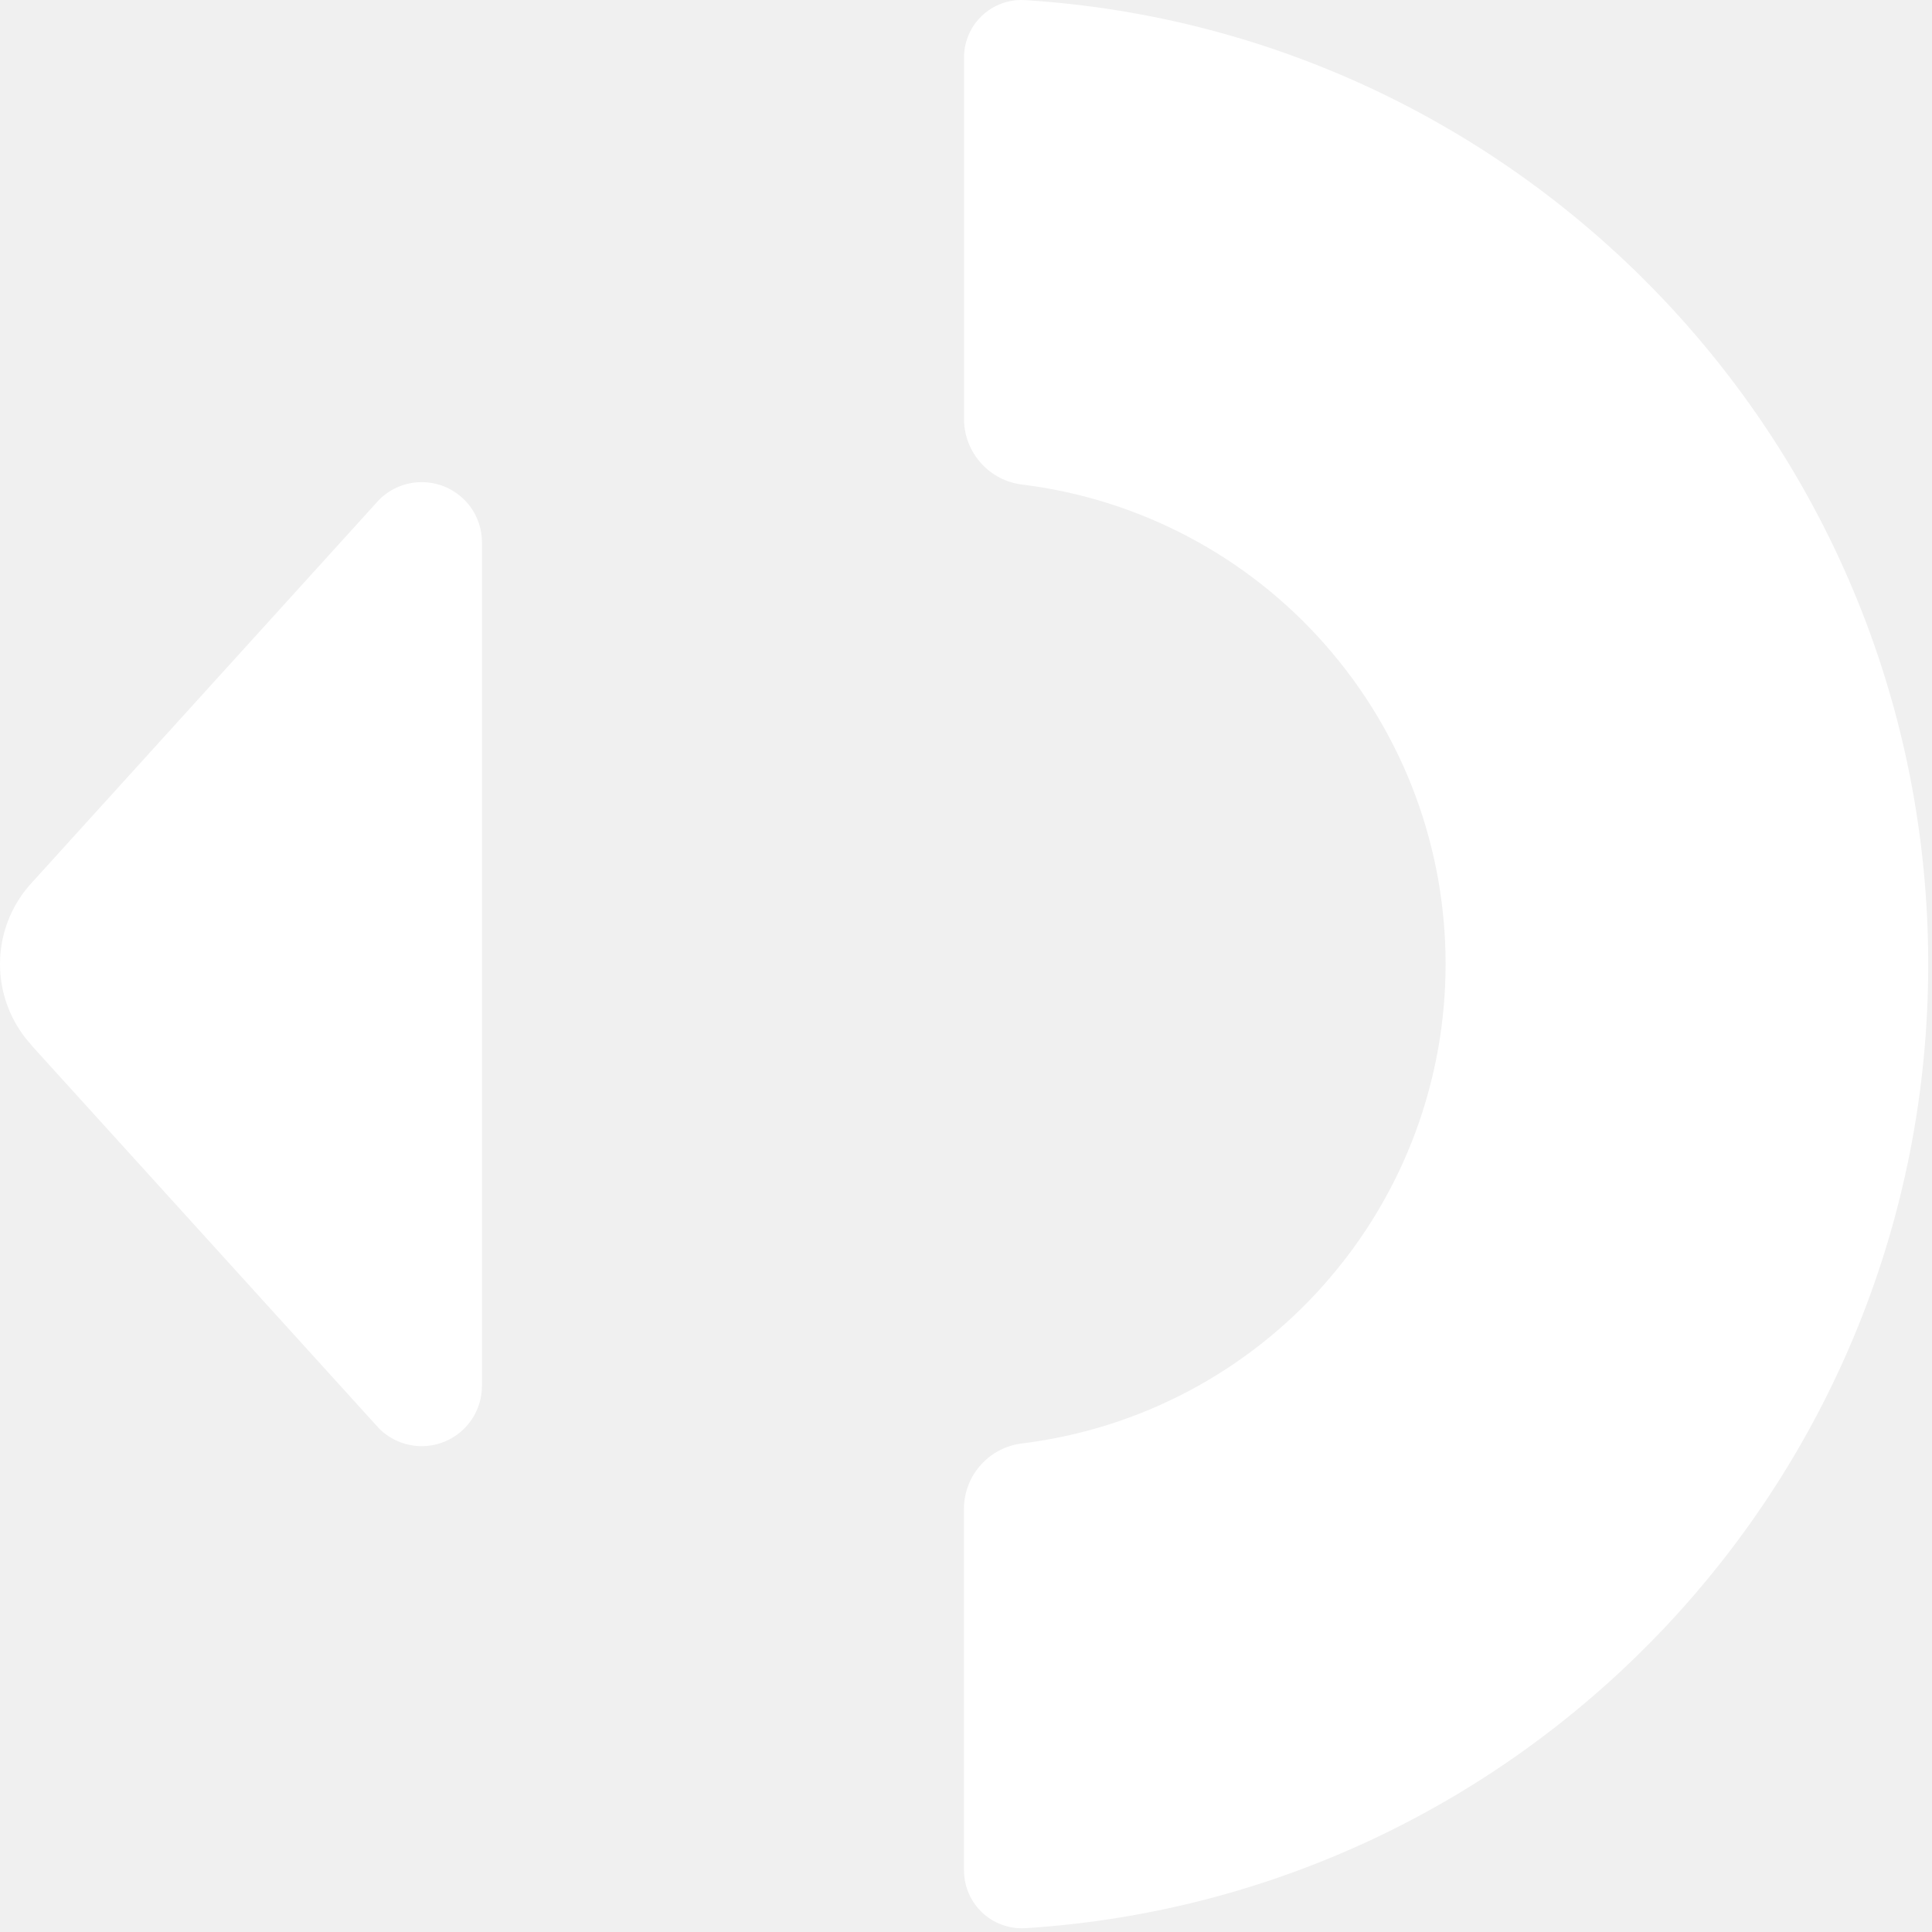
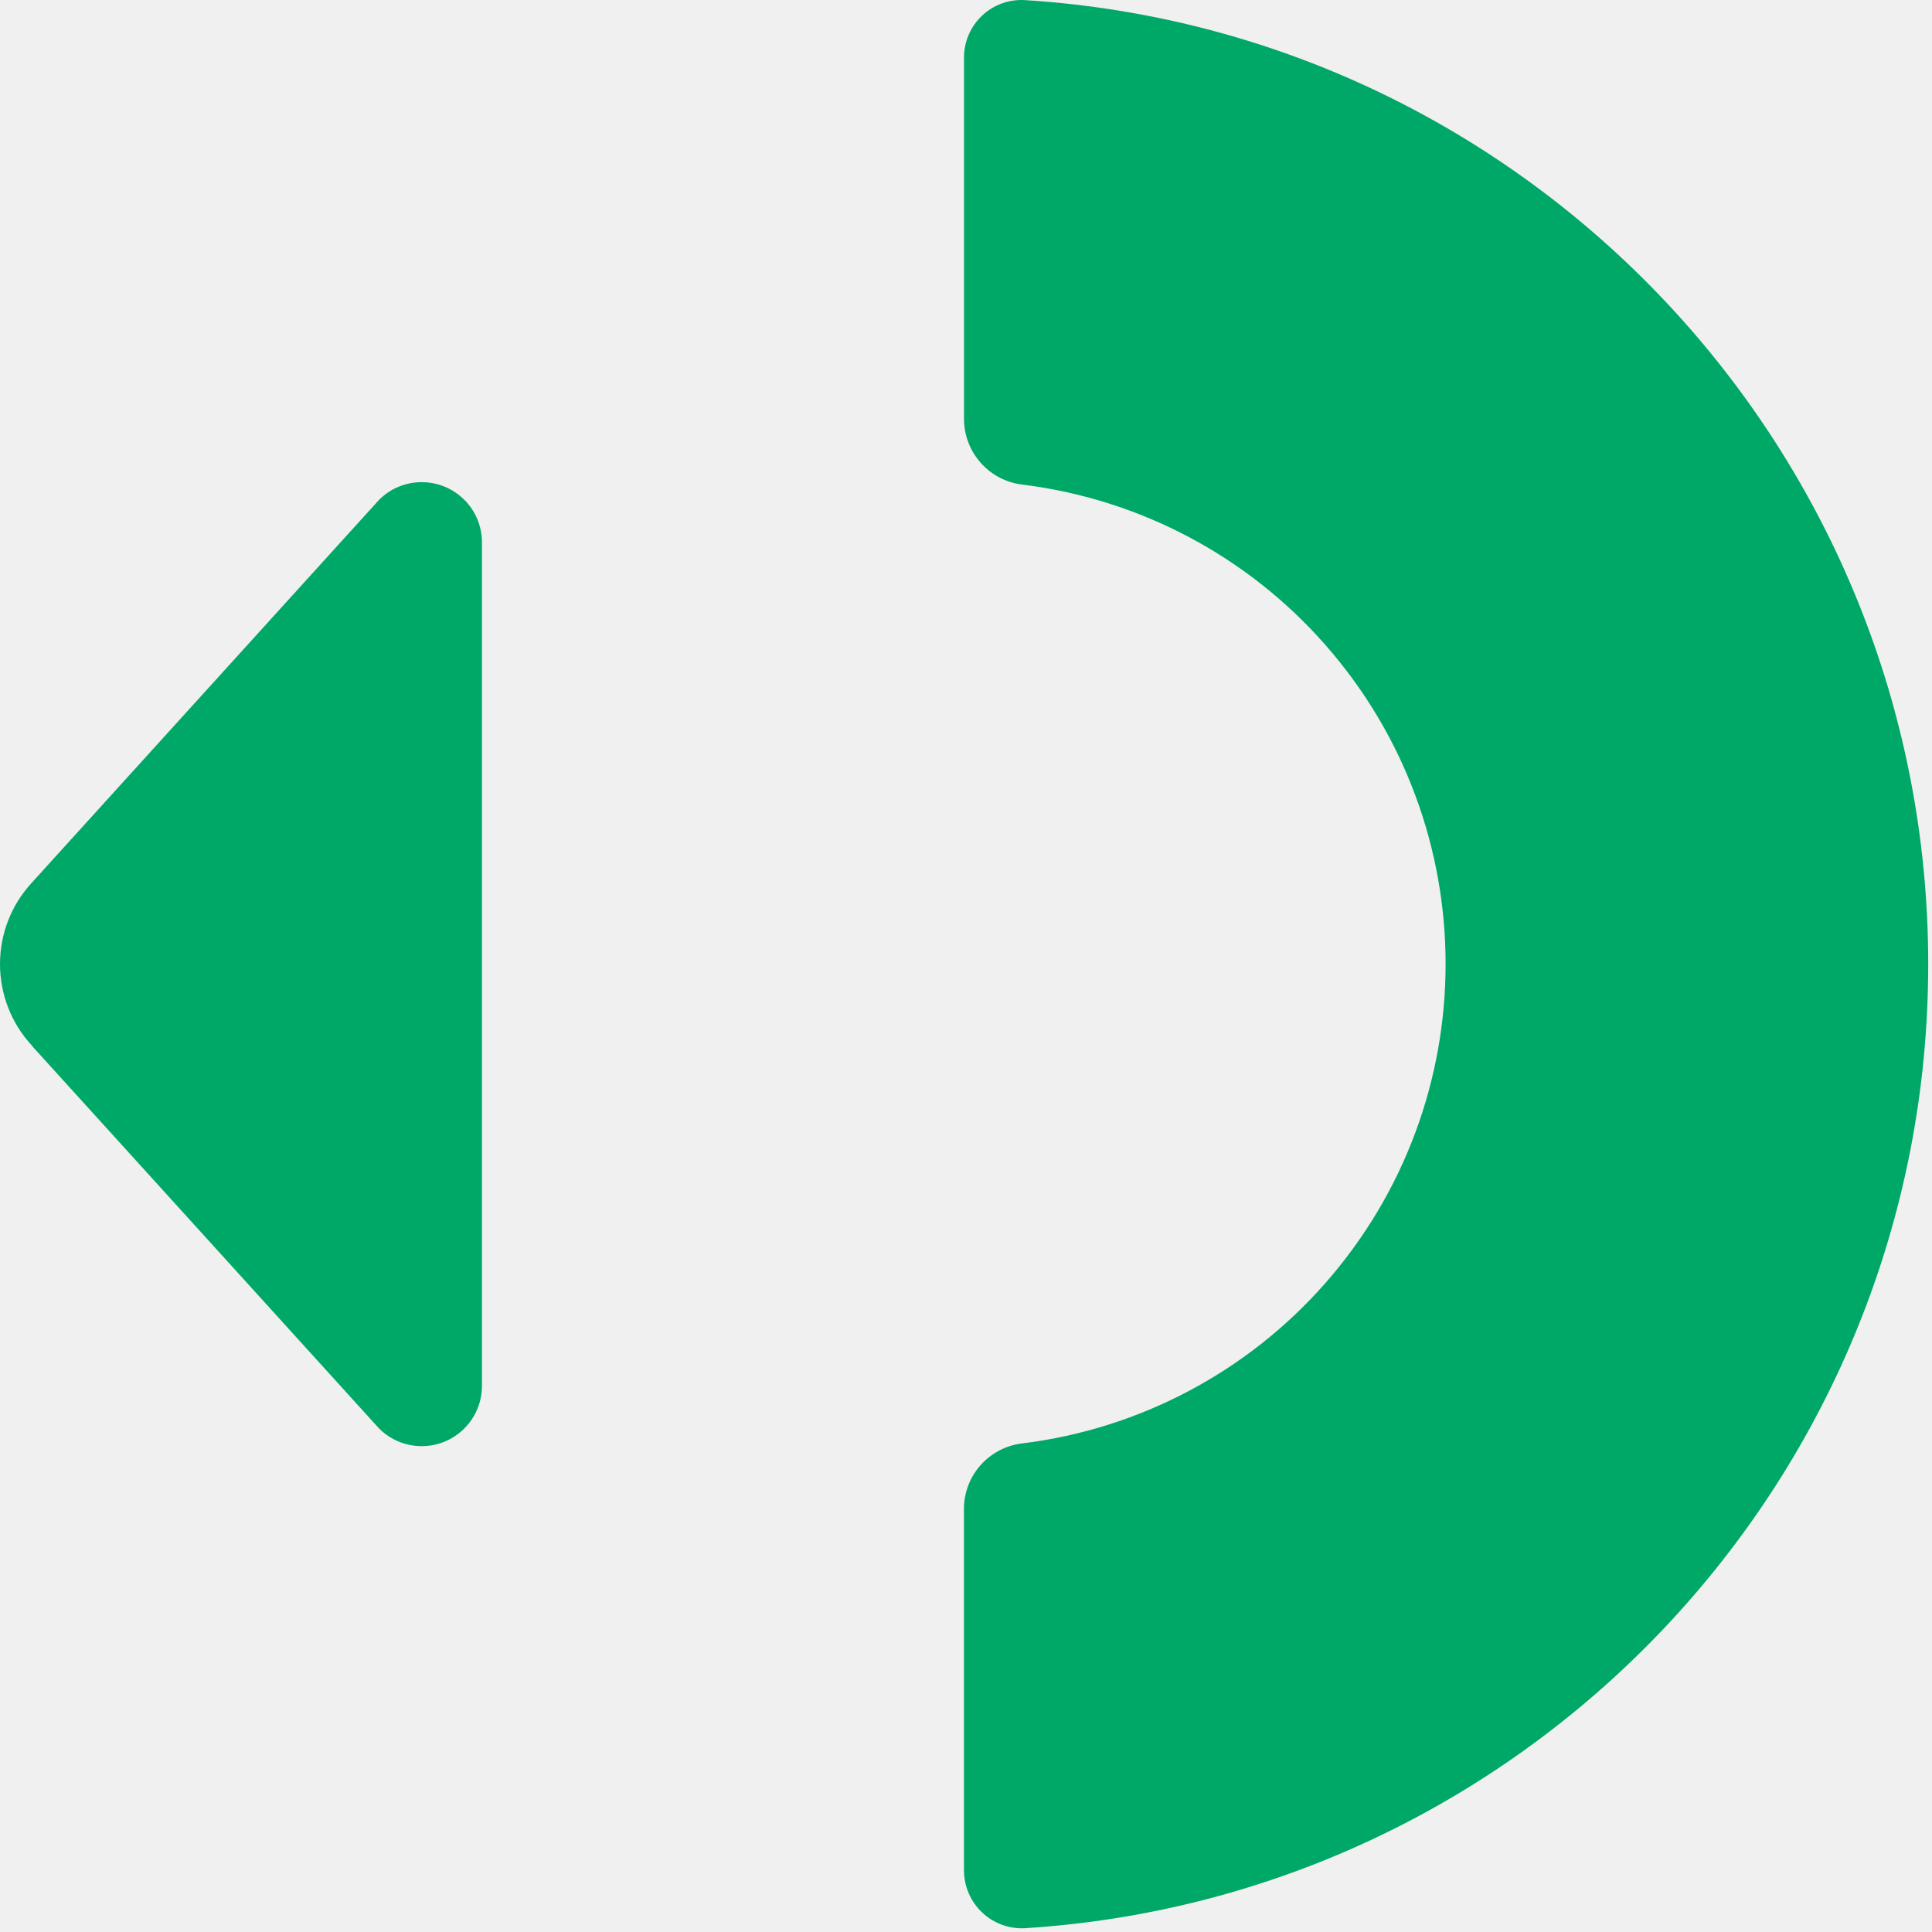
<svg xmlns="http://www.w3.org/2000/svg" width="2500" height="2500" fill="none" version="1.1" id="svg297" xml:space="preserve">
  <defs id="defs301" />
-   <path d="m 600.775,646.701 a 77.973,77.973 0 0 0 -110.202,0 L 41.447,1141.883 a 155.323,155.323 0 0 0 0,211.255 v 0.312 l 449.23,495.182 a 77.973,77.973 0 0 0 132.97,-55.309 V 701.698 A 77.973,77.973 0 0 0 600.775,646.597 Z M 1247.433,2420.539 a 74.854,74.854 0 0 0 79.117,74.542 C 1978.717,2453.912 2495.108,1911.218 2495.108,1247.614 2495.004,584.01 1978.51,41.109 1326.446,0.147 A 74.334,74.334 0 0 0 1247.433,74.689 V 542.737 a 85.667,85.667 0 0 0 76.206,84.419 623.474,623.474 0 0 1 390.594,206.473 625.657,625.657 0 0 1 0,827.556 623.474,623.474 0 0 1 -390.594,206.473 85.459,85.459 0 0 0 -76.31,84.523 v 468.359 z" fill="#ffffff" id="path295" style="stroke-width:103.964" />
+   <path d="m 600.775,646.701 a 77.973,77.973 0 0 0 -110.202,0 L 41.447,1141.883 a 155.323,155.323 0 0 0 0,211.255 v 0.312 l 449.23,495.182 a 77.973,77.973 0 0 0 132.97,-55.309 V 701.698 A 77.973,77.973 0 0 0 600.775,646.597 Z M 1247.433,2420.539 a 74.854,74.854 0 0 0 79.117,74.542 C 1978.717,2453.912 2495.108,1911.218 2495.108,1247.614 2495.004,584.01 1978.51,41.109 1326.446,0.147 A 74.334,74.334 0 0 0 1247.433,74.689 V 542.737 a 85.667,85.667 0 0 0 76.206,84.419 623.474,623.474 0 0 1 390.594,206.473 625.657,625.657 0 0 1 0,827.556 623.474,623.474 0 0 1 -390.594,206.473 85.459,85.459 0 0 0 -76.31,84.523 v 468.359 z" fill="#ffffff" id="path295" style="stroke-width:103.964;fill:#00a868;fill-opacity:1" />
  <g style="fill:none" id="g429" transform="translate(-3965.774,-1517.383)">
    <path d="m 1418.202,1488.451 h 111.082 a 8.118,8.118 0 0 0 5.953,-2.057 7.847,7.847 0 0 0 2.598,-5.628 v -301.397 c 0,-85.484 42.755,-130.512 116.522,-130.512 73.793,0 115.764,45.028 115.764,130.512 V 1480.82 a 7.739,7.739 0 0 0 5.358,7.252 8.118,8.118 0 0 0 3.193,0.406 h 111.082 a 8.118,8.118 0 0 0 5.953,-2.03 7.847,7.847 0 0 0 2.598,-5.656 v -300.64 c 0,-128.996 -73.009,-241.946 -243.948,-241.946 -170.967,0 -244.706,112.95 -244.706,241.919 v 300.667 a 7.712,7.712 0 0 0 2.598,5.629 8.01,8.01 0 0 0 5.953,2.002 z m -764.48,6.873 c 40.401,0 66.839,-4.6 78.475,-9.173 a 9.904,9.904 0 0 0 6.224,-8.389 v -90.111 c 0,-5.358 -2.354,-8.389 -9.336,-8.389 -5.439,0 -20.972,3.031 -33.419,3.031 -48.167,0 -69.112,-17.535 -69.112,-58.748 v -254.096 h 102.558 a 8.713,8.713 0 0 0 6.007,-2.435 8.389,8.389 0 0 0 2.517,-5.953 v -98.445 a 8.389,8.389 0 0 0 -2.517,-5.899 8.713,8.713 0 0 0 -6.034,-2.49 H 622.657 V 868.77 c 0,-9.173 -3.897,-12.989 -10.878,-12.989 H 506.893 c -8.524,0 -12.421,3.843 -12.421,12.989 v 467.791 c 0,113.734 64.458,158.763 159.25,158.763 z m -445.899,6.089 c 125.1,0 214.453,-75.552 214.453,-173.998 0,-110.677 -74.605,-142.689 -176.352,-164.066 l -50.522,-10.689 c -38.047,-8.389 -59.046,-25.978 -59.046,-55.717 0,-38.155 38.859,-58.748 92.465,-58.748 75.363,0 126.642,33.555 134.381,33.555 a 12.123,12.123 0 0 0 10.121,-6.873 l 20.187,-74.01 c 3.924,-9.931 3.112,-12.204 -3.897,-16.02 -45.055,-22.893 -93.223,-35.882 -161.604,-35.882 -126.642,0 -214.426,71.737 -214.426,167.151 0,90.111 70.709,139.631 171.752,161.036 l 51.279,10.689 c 41.159,8.389 64.403,24.408 64.403,58.748 0,35.097 -27.98,65.621 -94.034,65.621 -93.223,0 -156.923,-36.612 -167.016,-36.612 -6.224,0 -8.551,3.058 -10.878,12.962 l -13.205,61.833 c -3.897,12.962 0,21.378 8.551,25.166 31.877,17.535 118.876,35.855 183.388,35.855 z m 847.582,-106.076 c -81.587,0 -156.138,-60.29 -156.138,-173.998 0,-113.707 74.578,-172.564 156.138,-172.564 82.344,0 155.38,58.775 155.38,172.564 0,114.465 -73.063,173.998 -155.38,173.998 z m 0,109.892 c 163.146,0 281.968,-119.796 281.968,-283.889 0,-164.094 -118.822,-283.132 -281.968,-283.132 -162.362,0 -282.022,119.065 -282.022,283.132 0,164.066 119.634,283.889 282.022,283.889 z m 1447.725,-290.005 c 0,-168.694 -98.689,-277.016 -255.666,-277.016 -147.614,0 -275.014,111.434 -275.014,280.832 0,180.871 130.512,286.19 270.332,286.19 117.333,0 185.011,-45.407 226.874,-100.718 8.118,-10.716 9.742,-15.343 9.742,-18.347 0,-2.977 -1.921,-5.331 -8.984,-11.501 l -48.952,-41.944 c -11.69,-9.931 -15.614,-12.989 -19.483,-12.989 -3.924,0 -6.251,2.3 -9.363,6.116 -33.392,44.271 -80.017,69.437 -142.933,69.437 -79.368,0 -132.271,-52.984 -145.693,-138.9 h 358.495 c 25.004,0.054 40.645,-7.685 40.645,-41.132 z m -260.266,-170.94 c 84.78,0 129.619,56.177 132.054,118.281 h -269.033 c 14.748,-66.677 60.804,-118.281 136.979,-118.281 z" fill="#00a868" id="path2" style="stroke-width:27.06" />
  </g>
</svg>
